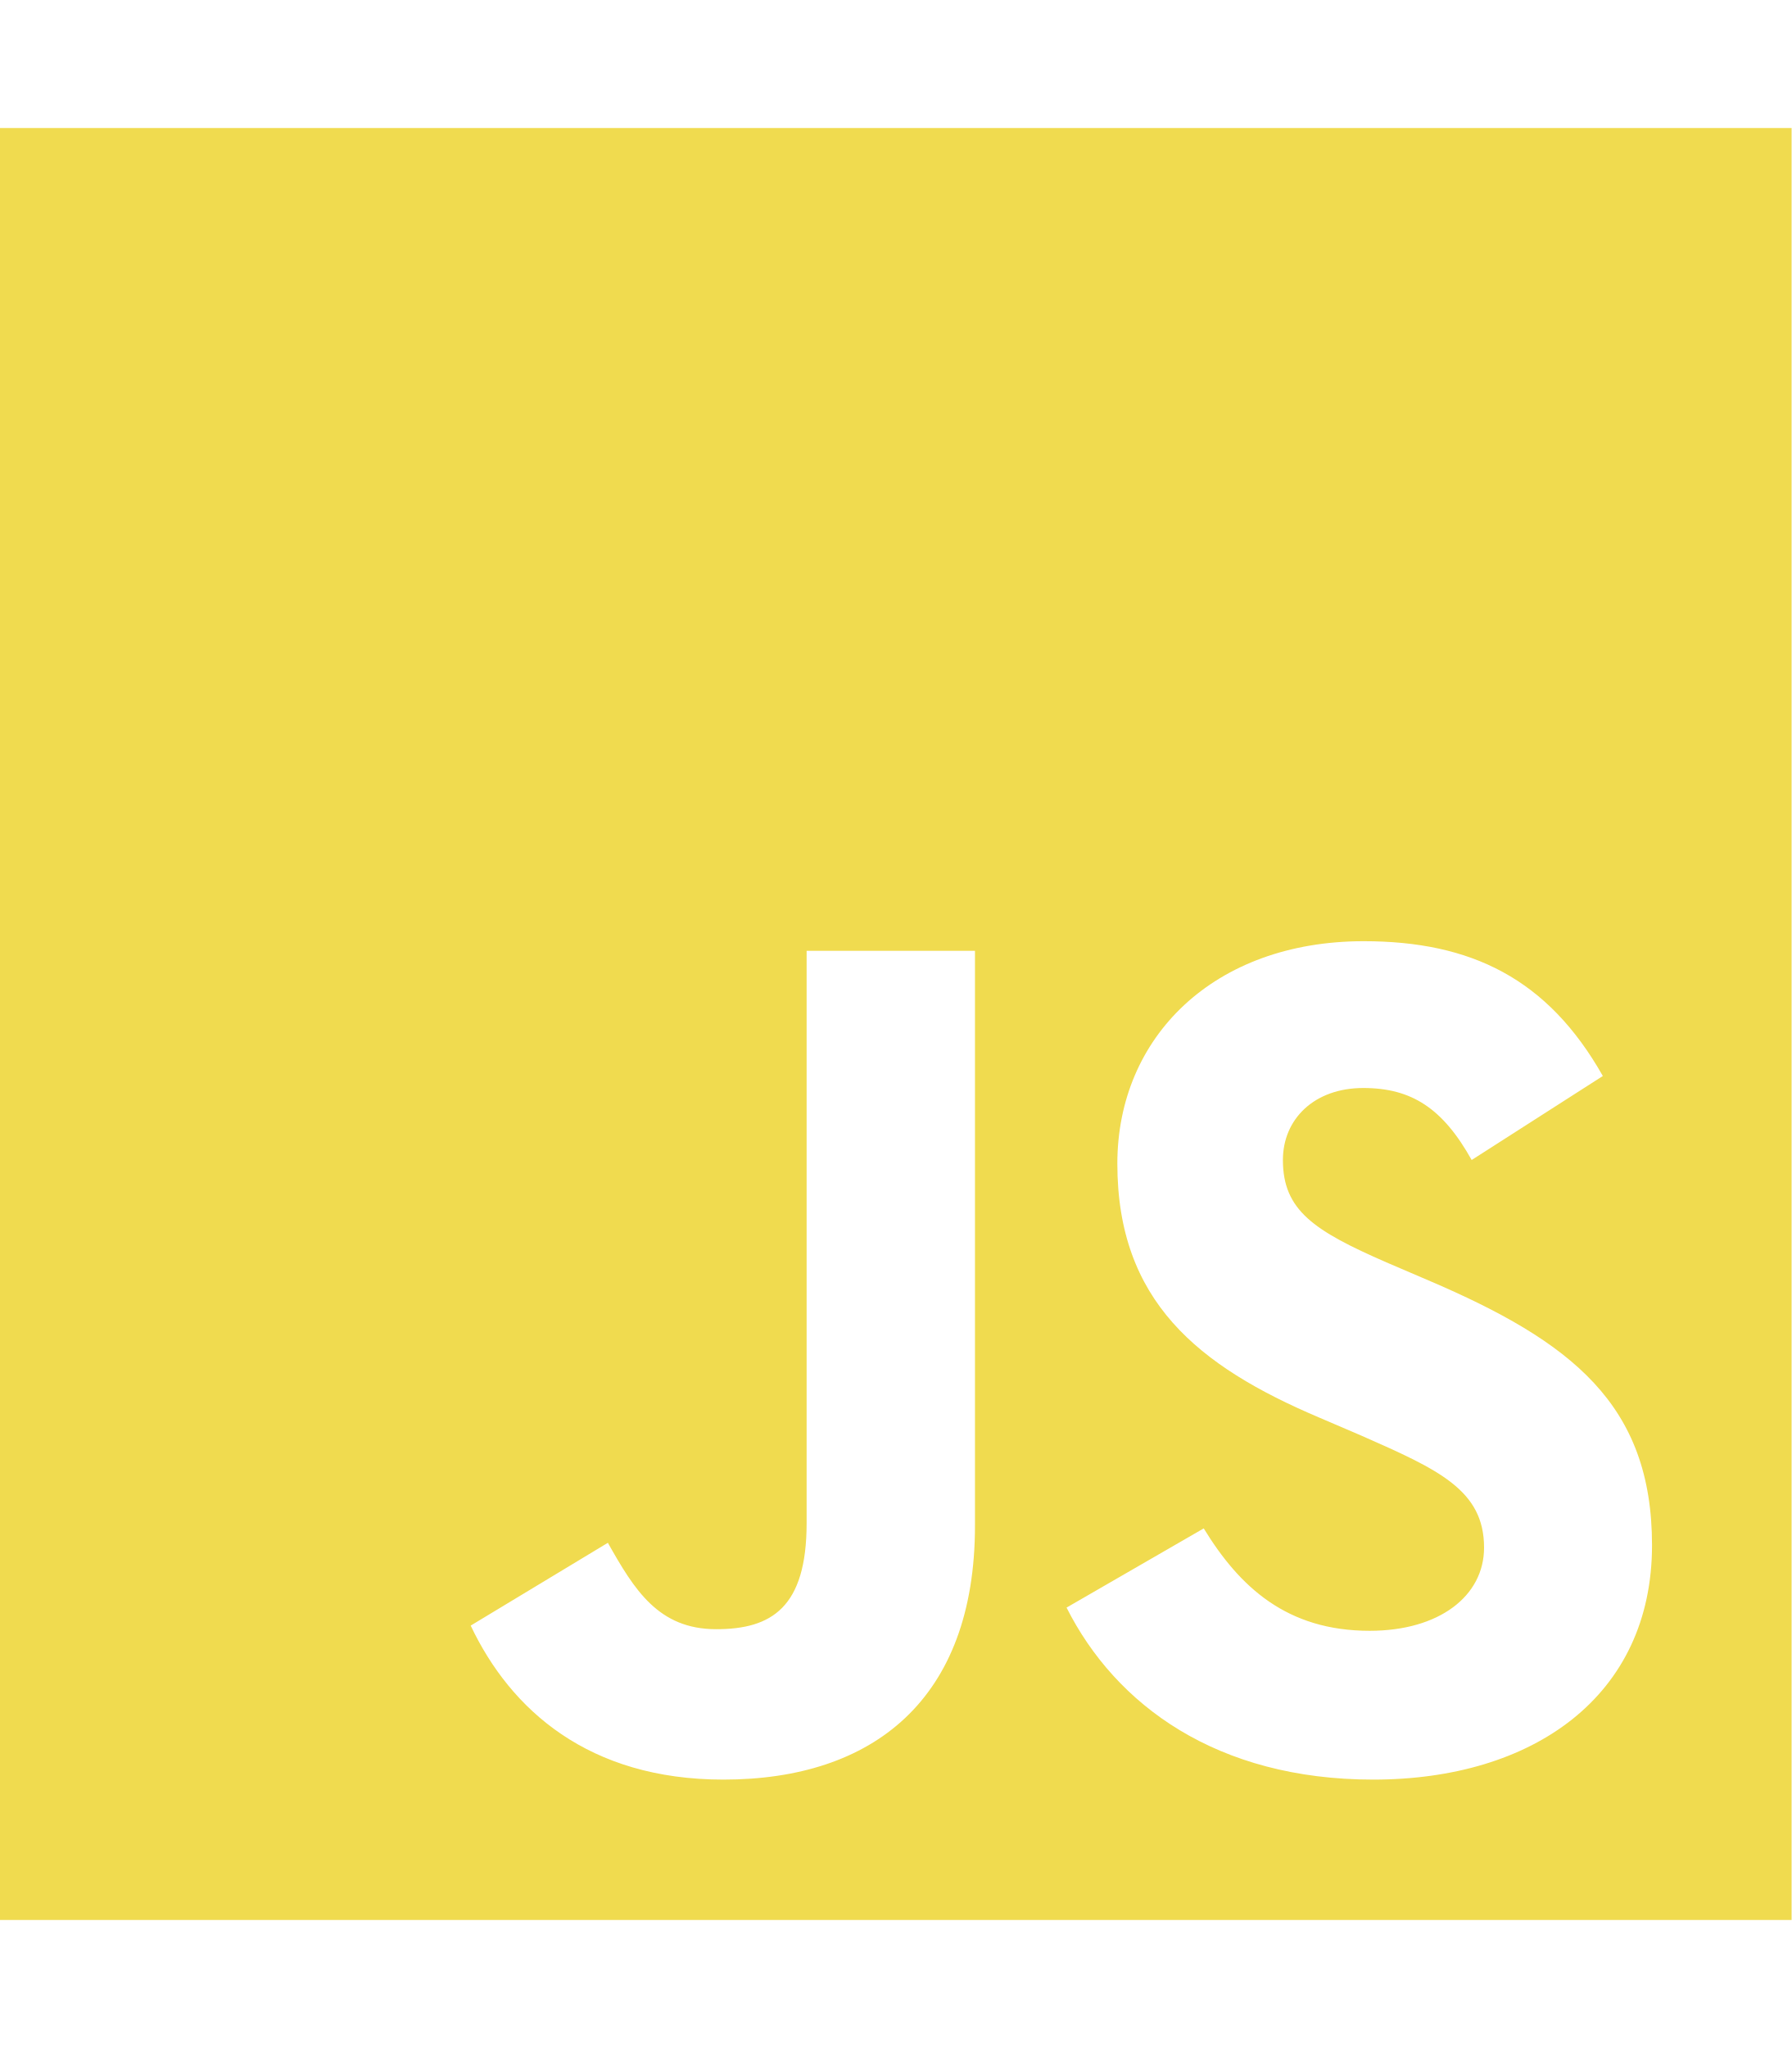
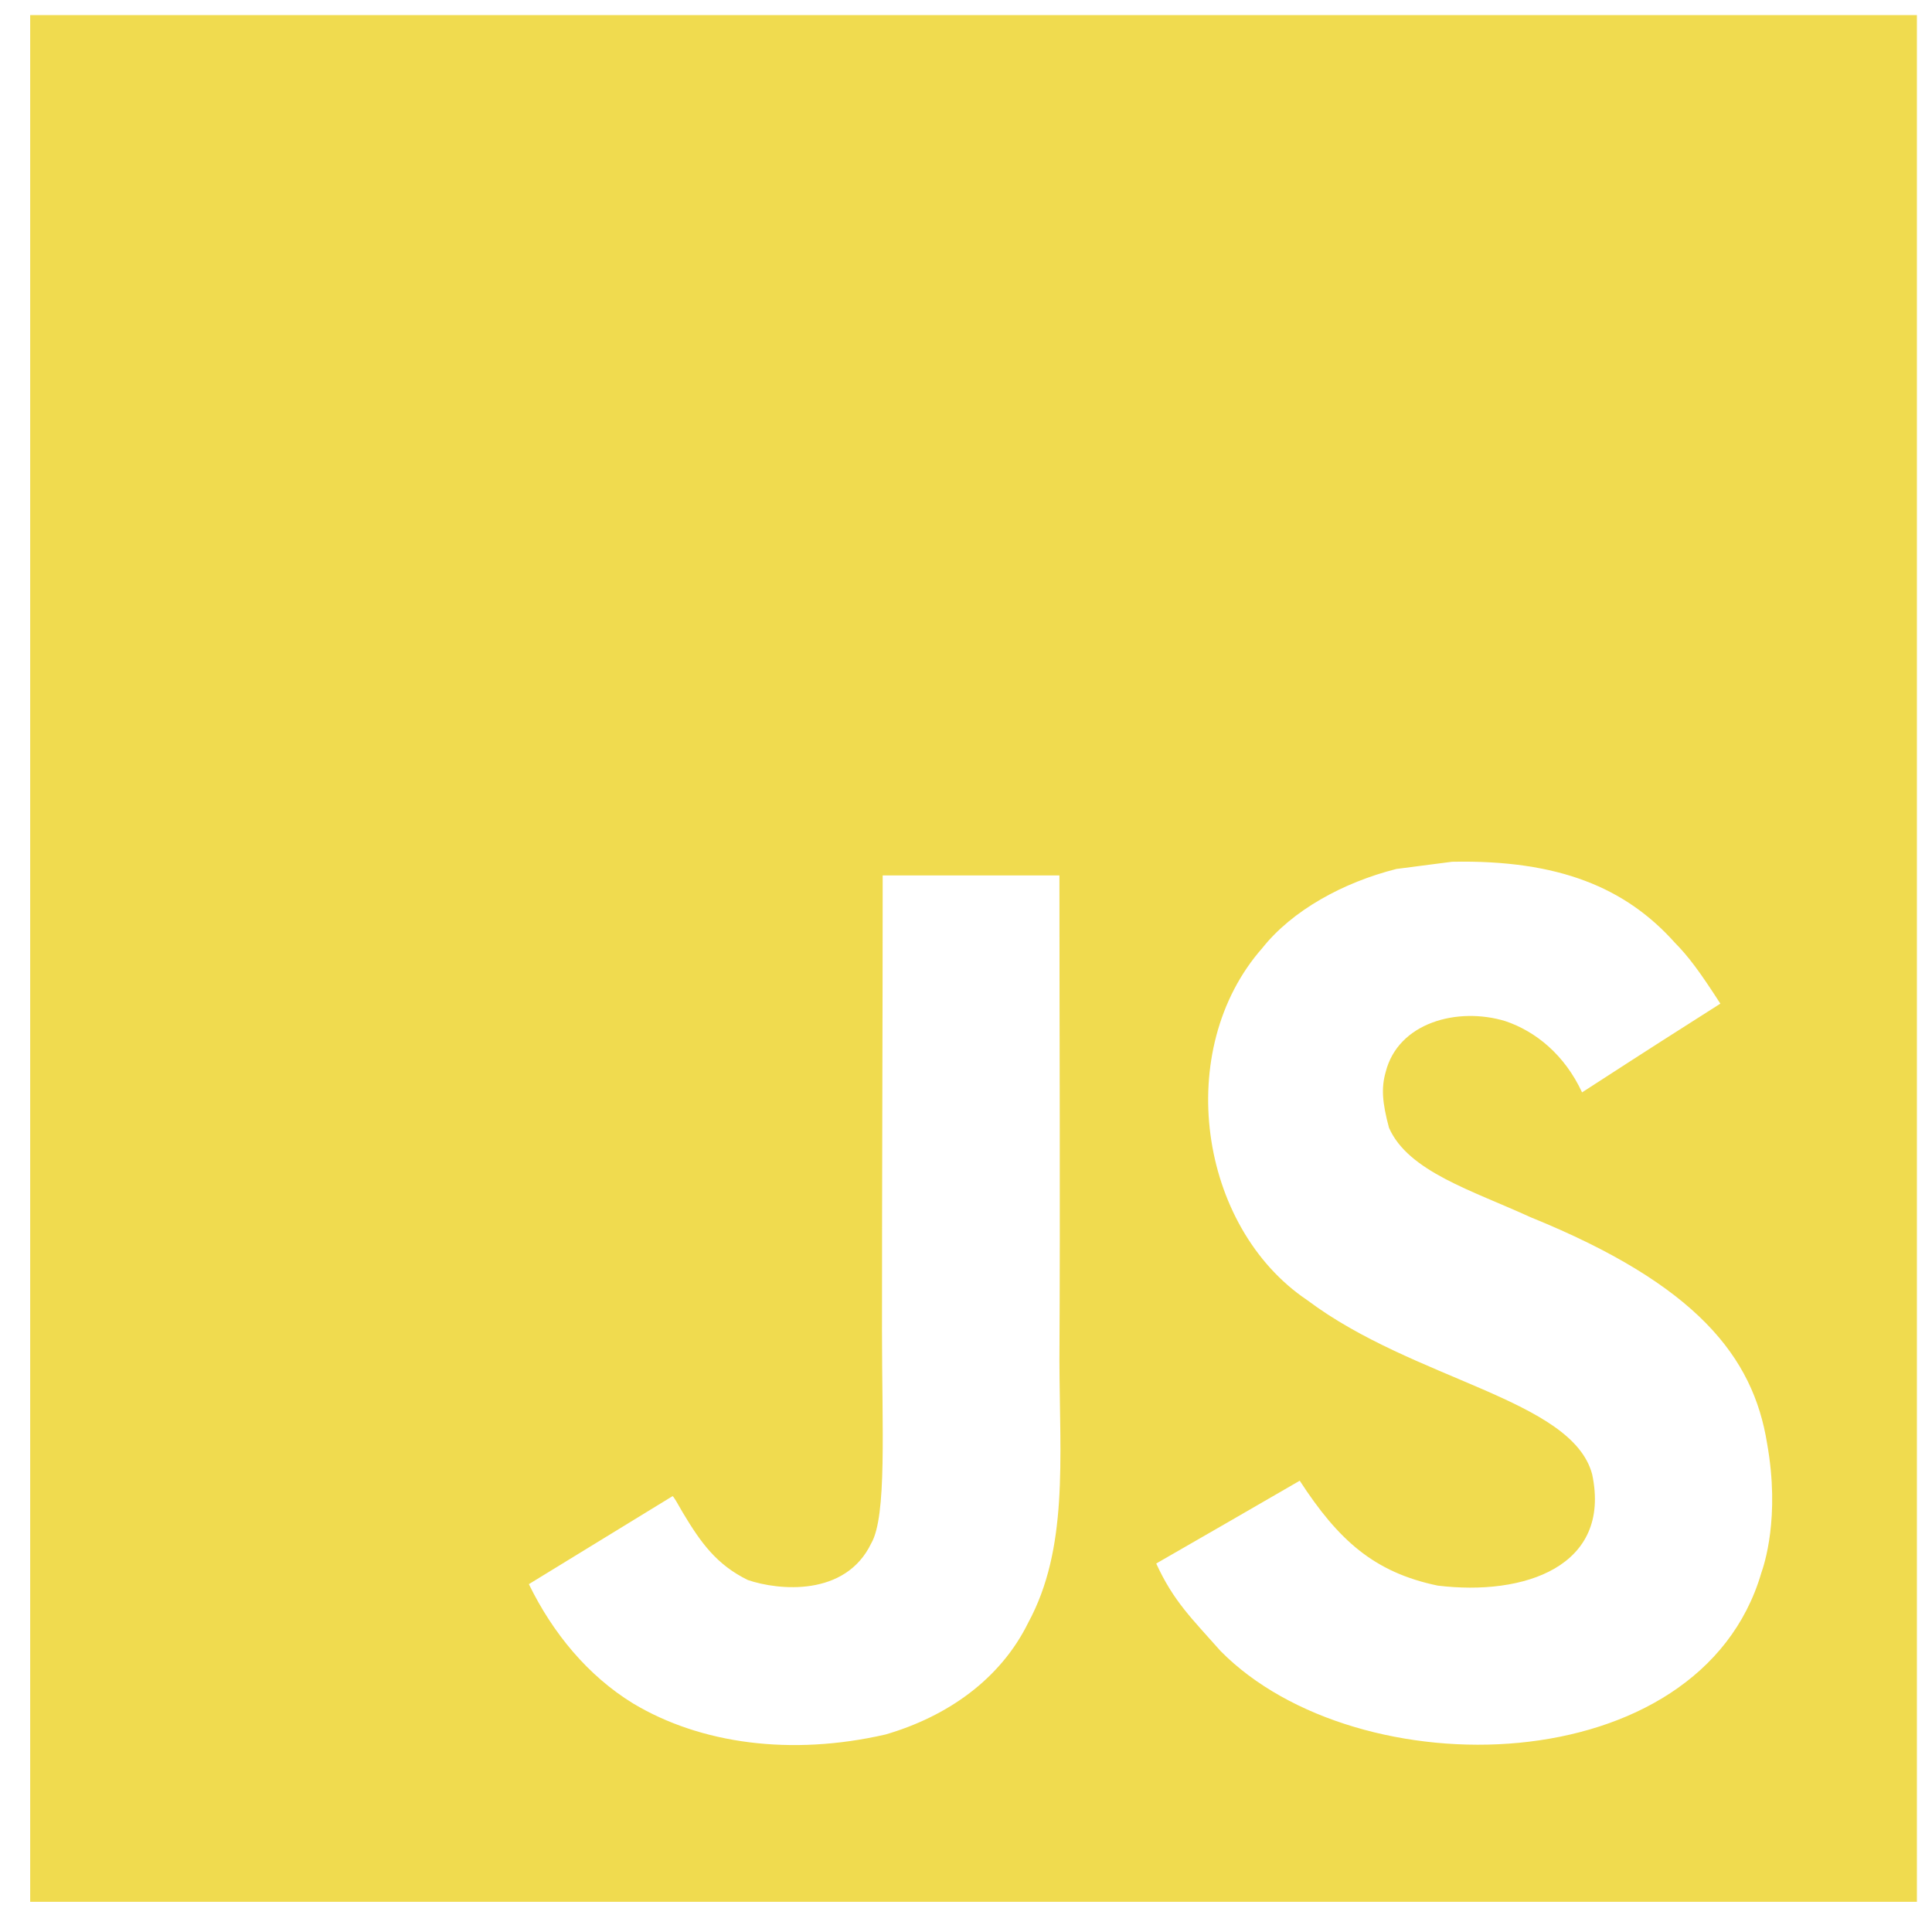
- <svg xmlns="http://www.w3.org/2000/svg" viewBox="0 0 448 512">
-   <path fill="#F0DB4F" d="M0 32v448h448V32H0zm243.8 349.4c0 43.6-25.6 63.5-62.9 63.5-33.7 0-53.2-17.4-63.2-38.5l34.3-20.7c6.6 11.7 12.6 21.6 27.1 21.6 13.8 0 22.6-5.4 22.6-26.5V237.7h42.1v143.7zm99.6 63.5c-39.1 0-64.4-18.6-76.7-43l34.3-19.8c9 14.7 20.8 25.6 41.5 25.6 17.4 0 28.6-8.7 28.6-20.8 0-14.4-11.4-19.5-30.7-28l-10.5-4.5c-30.4-12.9-50.5-29.2-50.5-63.5 0-31.6 24.1-55.6 61.6-55.6 26.8 0 46 9.3 59.8 33.7L368 290c-7.2-12.9-15-18-27.1-18-12.3 0-20.1 7.8-20.1 18 0 12.6 7.8 17.7 25.9 25.6l10.5 4.5c35.8 15.3 55.9 31 55.9 66.2 0 37.8-29.8 58.6-69.7 58.6z" />
+ <svg xmlns="http://www.w3.org/2000/svg" viewBox="0 0 128 128">
+   <path fill="#F0DB4F" d="M2 1v125h125v-125h-125zm66.119 106.513c-1.845 3.749-5.367 6.212-9.448 7.401-6.271 1.44-12.269.619-16.731-2.059-2.986-1.832-5.318-4.652-6.901-7.901l9.52-5.83c.083.035.333.487.667 1.071 1.214 2.034 2.261 3.474 4.319 4.485 2.022.69 6.461 1.131 8.175-2.427 1.047-1.81.714-7.628.714-14.065-.001-10.115.046-20.188.046-30.188h11.709c0 11 .06 21.418 0 32.152.025 6.58.596 12.446-2.07 17.361zm48.574-3.308c-4.07 13.922-26.762 14.374-35.83 5.176-1.916-2.165-3.117-3.296-4.26-5.795 4.819-2.772 4.819-2.772 9.508-5.485 2.547 3.915 4.902 6.068 9.139 6.949 5.748.702 11.531-1.273 10.234-7.378-1.333-4.986-11.77-6.199-18.873-11.531-7.211-4.843-8.901-16.611-2.975-23.335 1.975-2.487 5.343-4.343 8.877-5.235l3.688-.477c7.081-.143 11.507 1.727 14.756 5.355.904.916 1.642 1.904 3.022 4.045-3.772 2.404-3.76 2.381-9.163 5.879-1.154-2.486-3.069-4.046-5.093-4.724-3.142-.952-7.104.083-7.926 3.403-.285 1.023-.226 1.975.227 3.665 1.273 2.903 5.545 4.165 9.377 5.926 11.031 4.474 14.756 9.271 15.672 14.981.882 4.916-.213 8.105-.38 8.581z" />
</svg>
